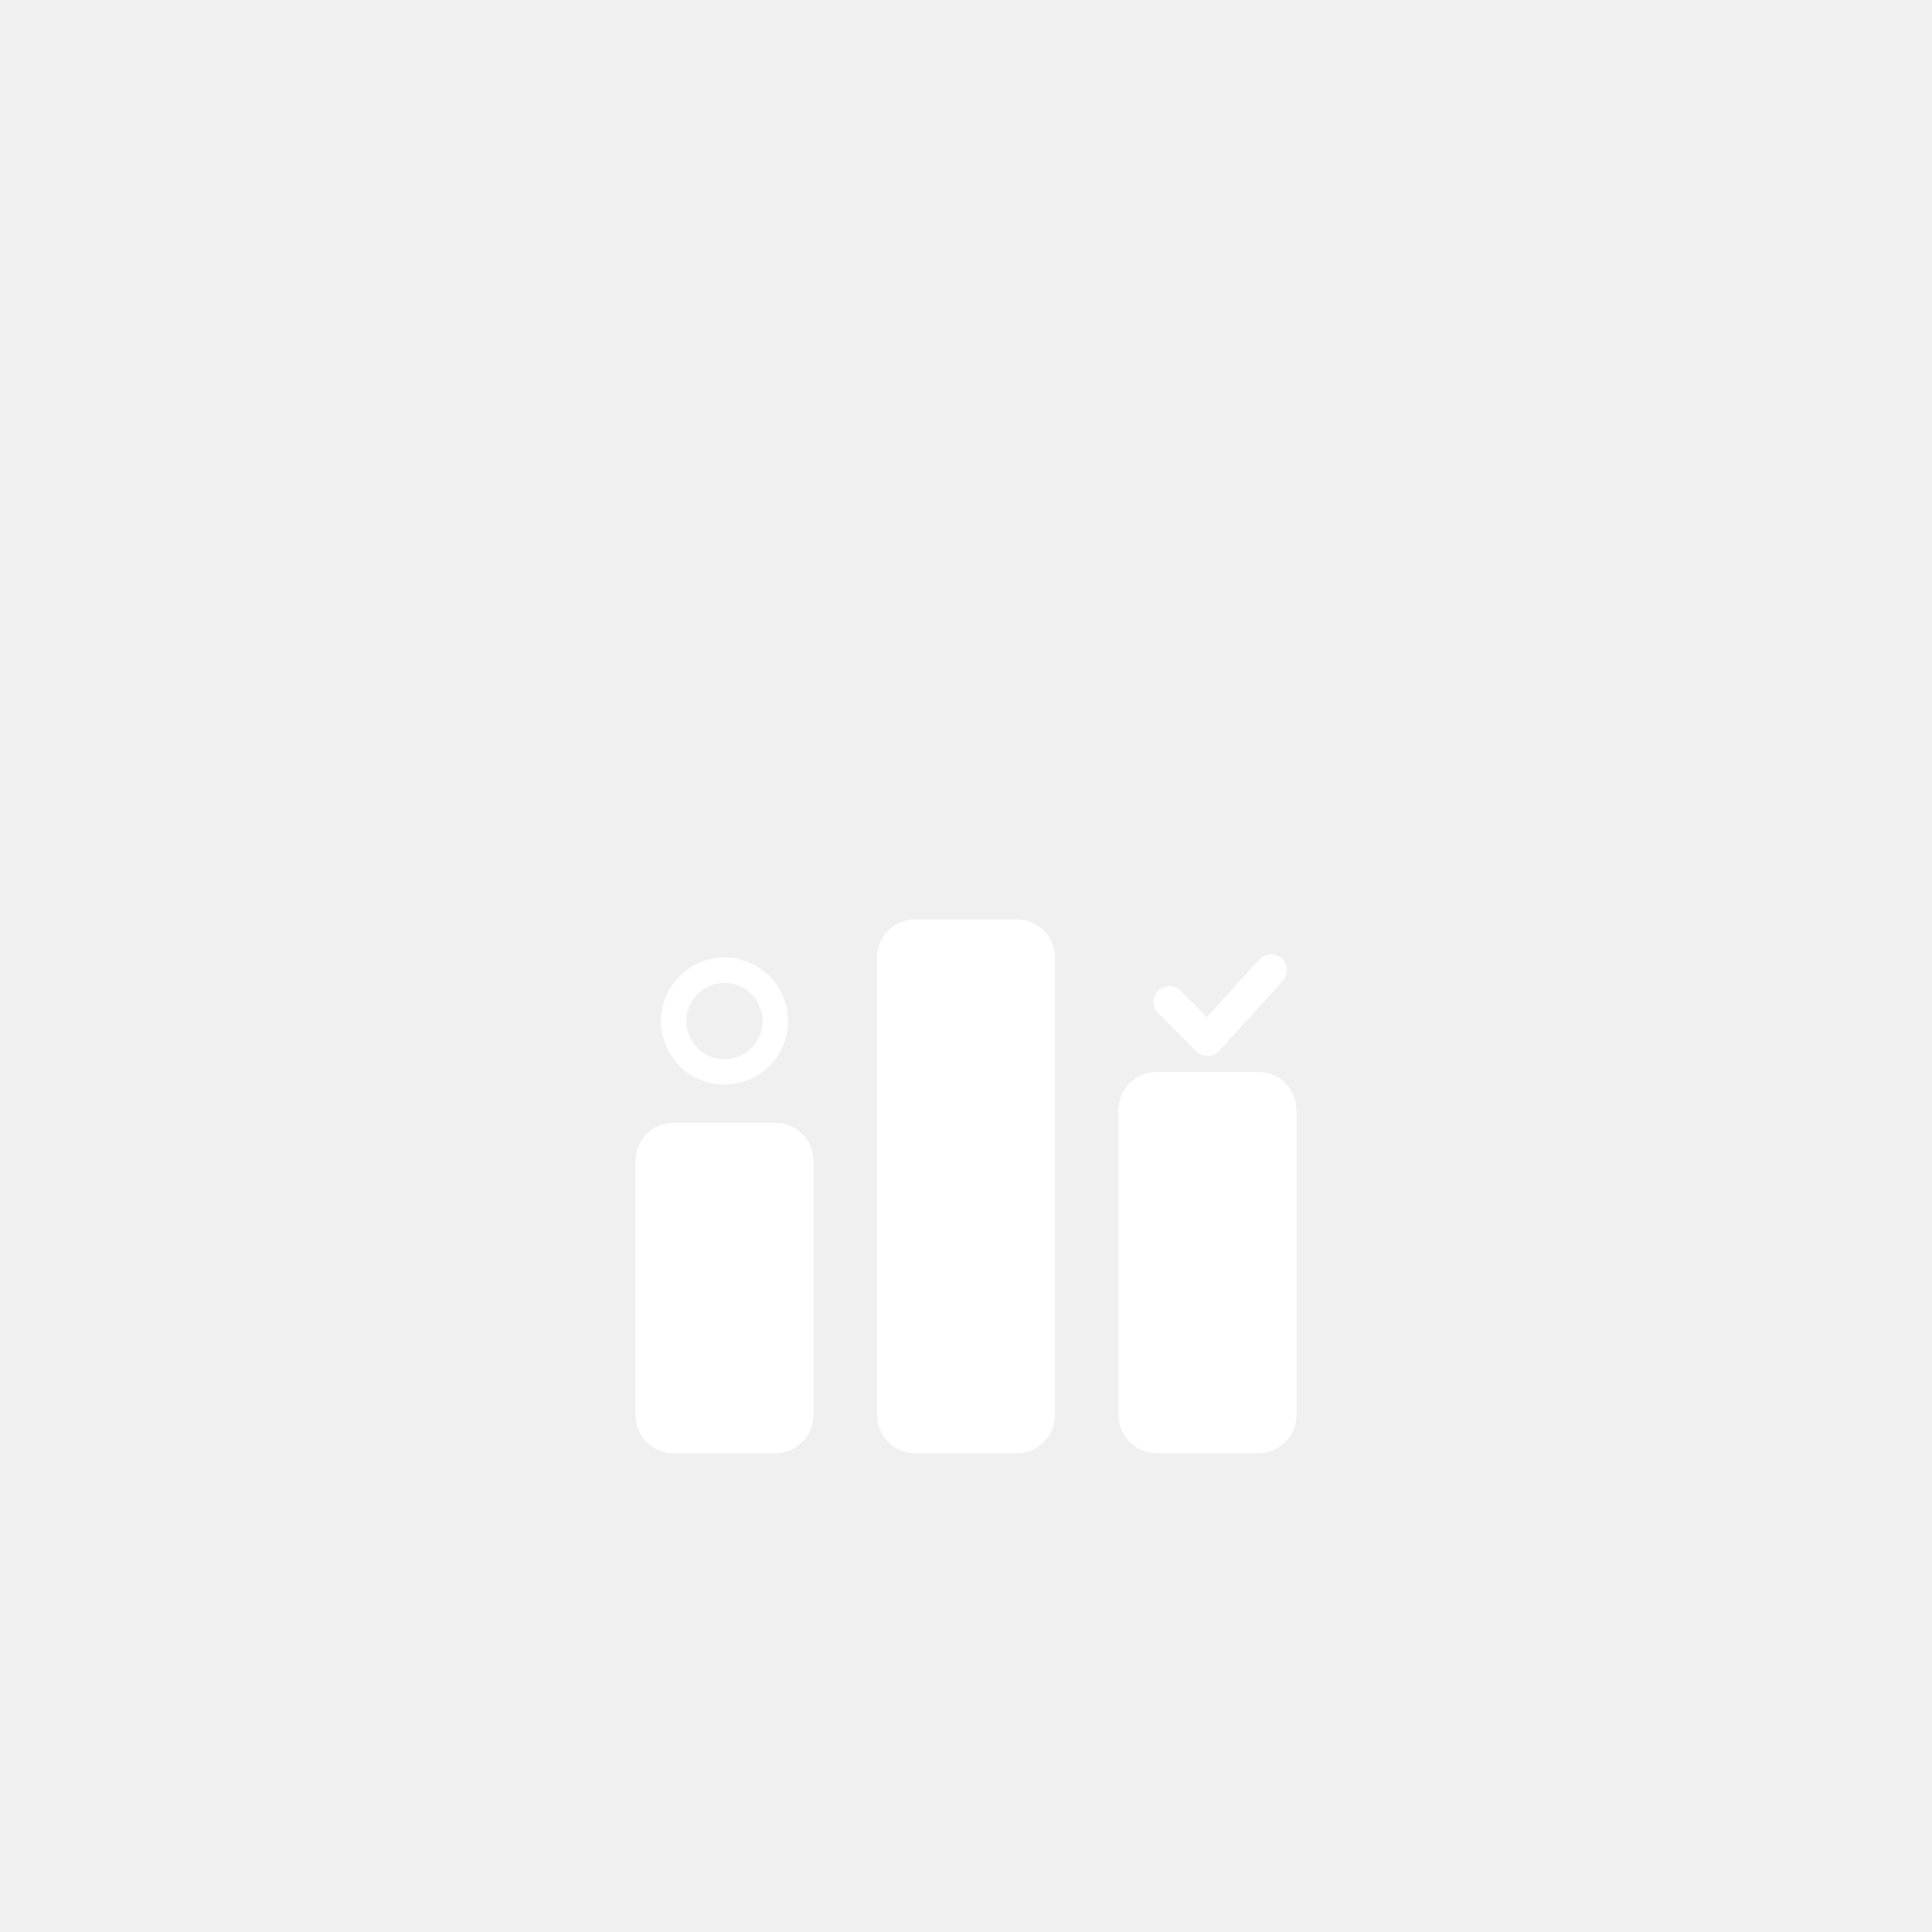
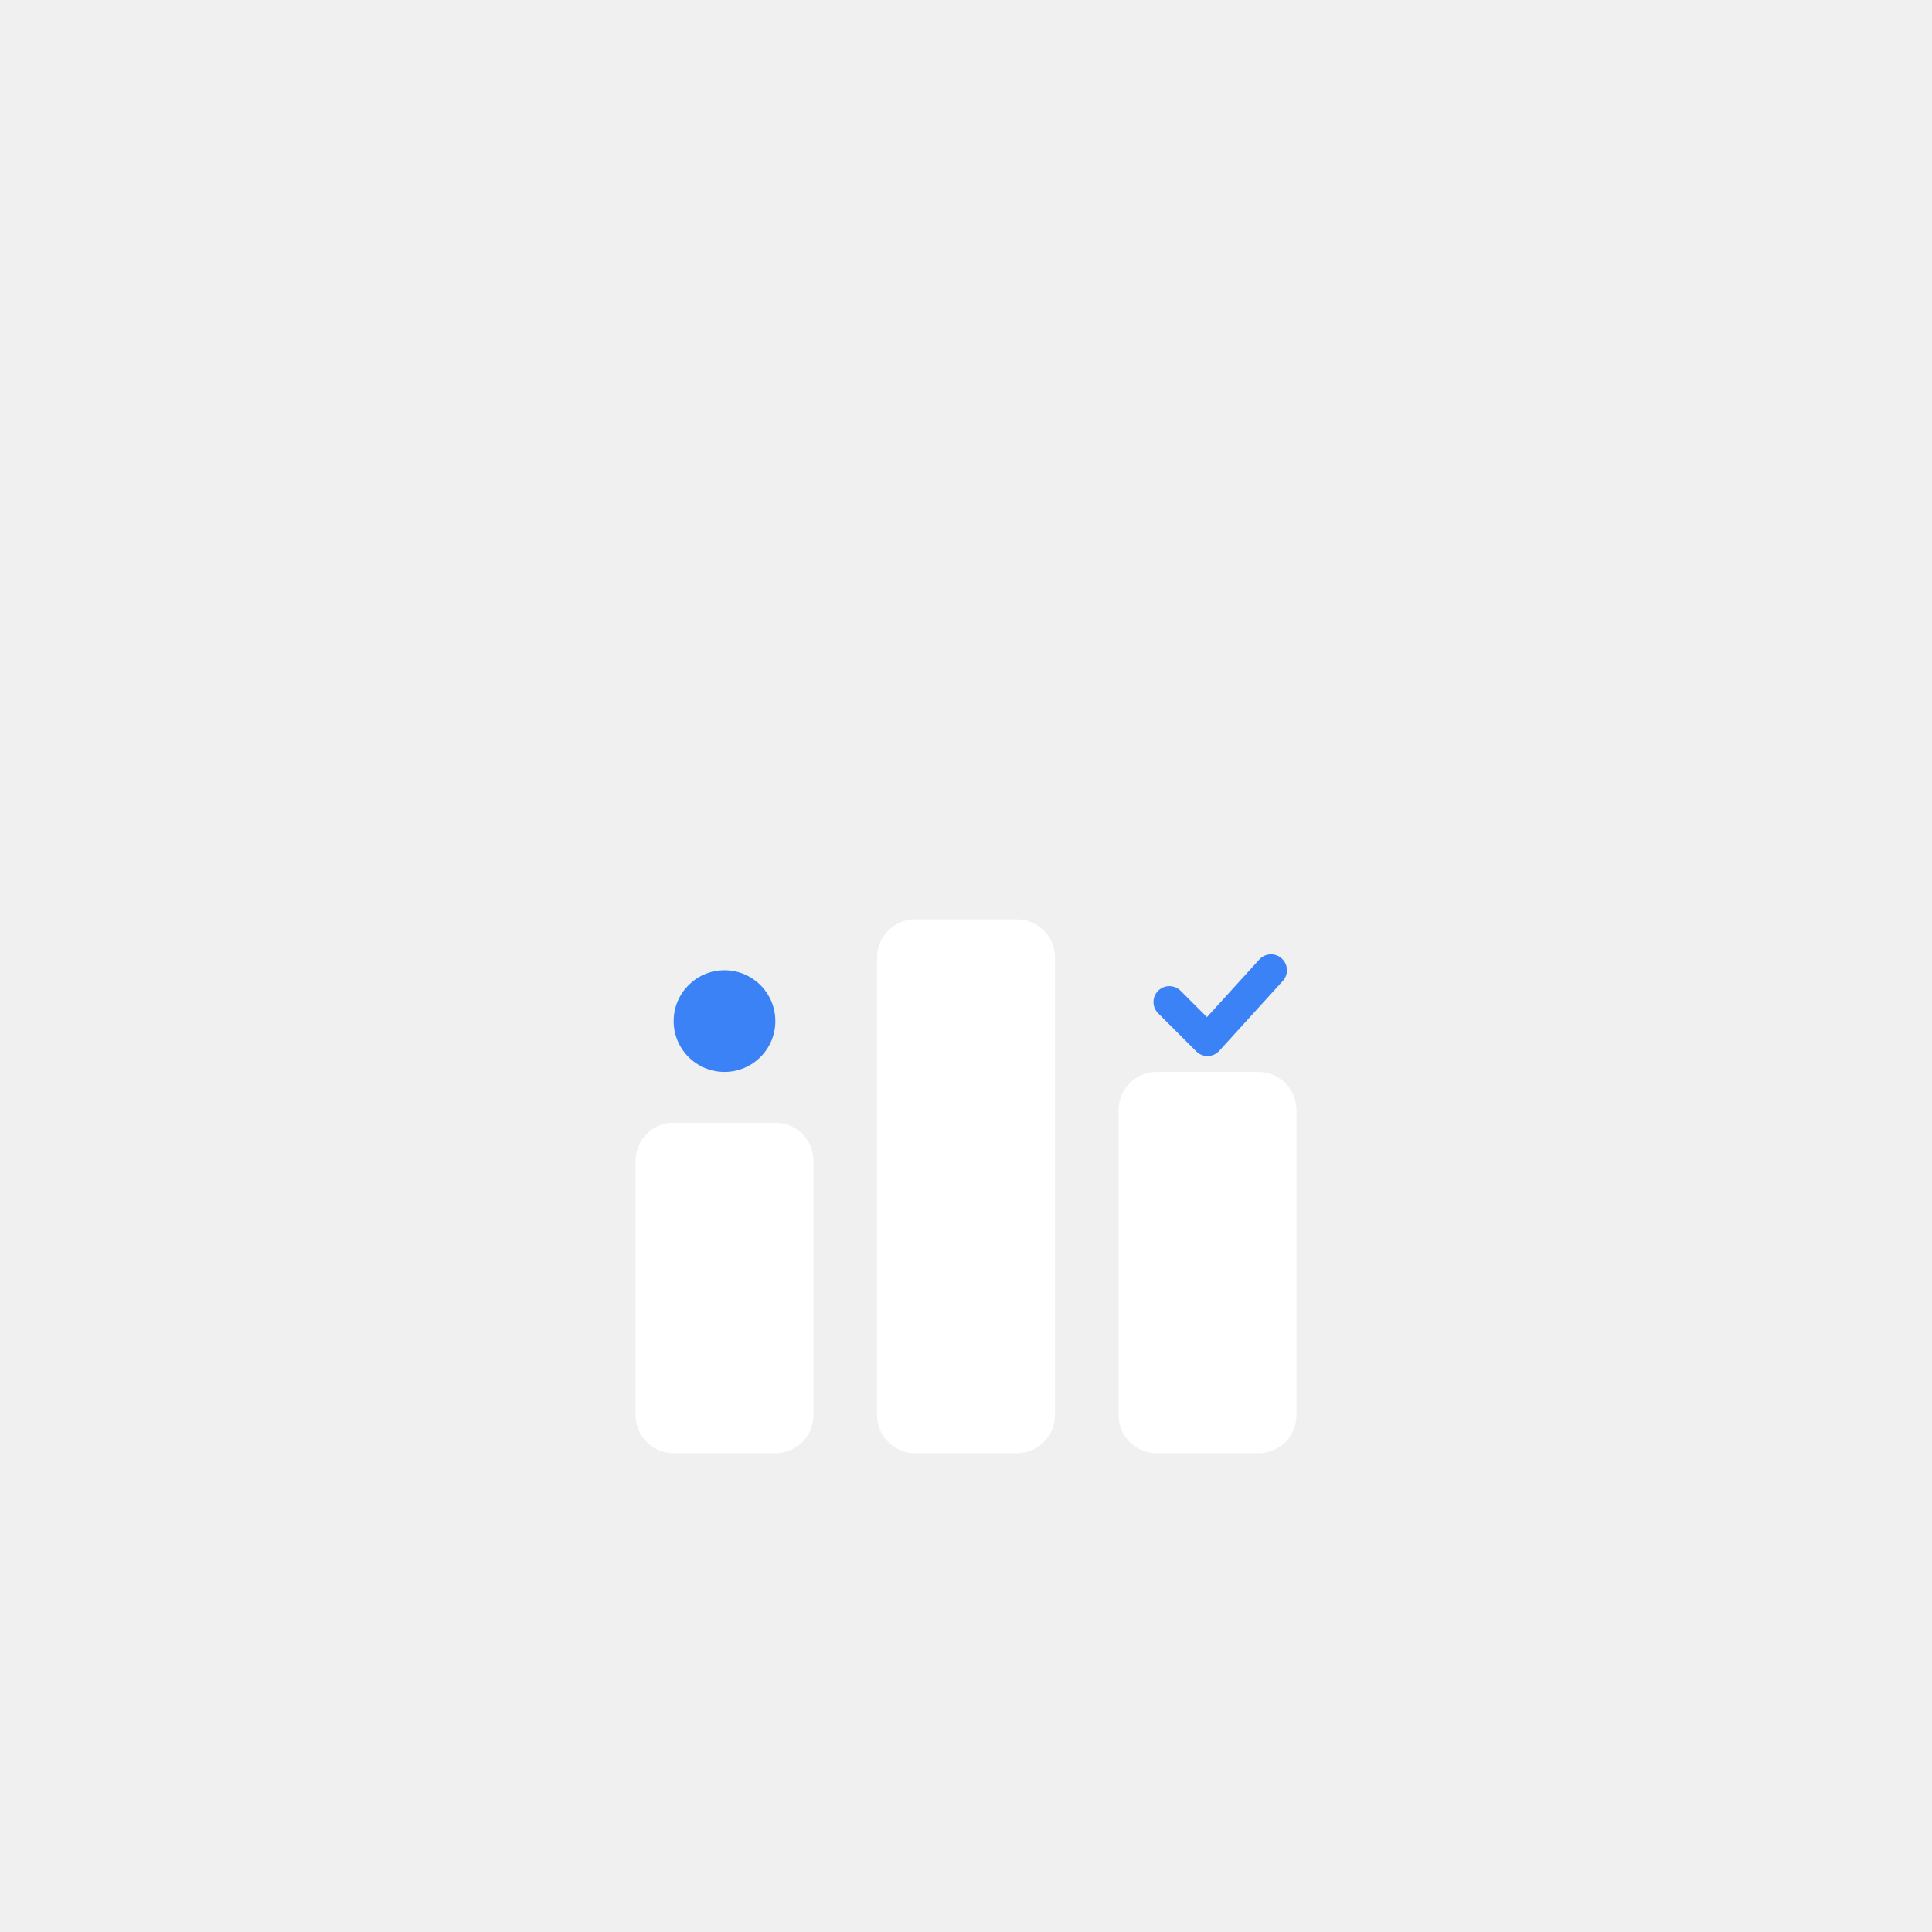
<svg xmlns="http://www.w3.org/2000/svg" width="456" height="456" viewBox="0 0 456 456">
  <g fill="#ffffff" transform="translate(78 103) scale(3)">
    <rect x="24" y="54" width="14" height="26" rx="3" />
    <rect x="43" y="38" width="14" height="42" rx="3" />
    <rect x="62" y="50" width="14" height="30" rx="3" />
-     <circle cx="31" cy="46" r="4" fill="none" stroke="#ffffff" stroke-width="2" />
-     <path d="M66 44.5 69 47.5 74 42" fill="none" stroke="#ffffff" stroke-width="2.5" stroke-linecap="round" stroke-linejoin="round" />
+     <circle cx="31" cy="46" r="4" fill="#3b82f6" />
+     <path d="M66 44.5 69 47.5 74 42" fill="none" stroke="#3b82f6" stroke-width="2.5" stroke-linecap="round" stroke-linejoin="round" />
  </g>
</svg>
